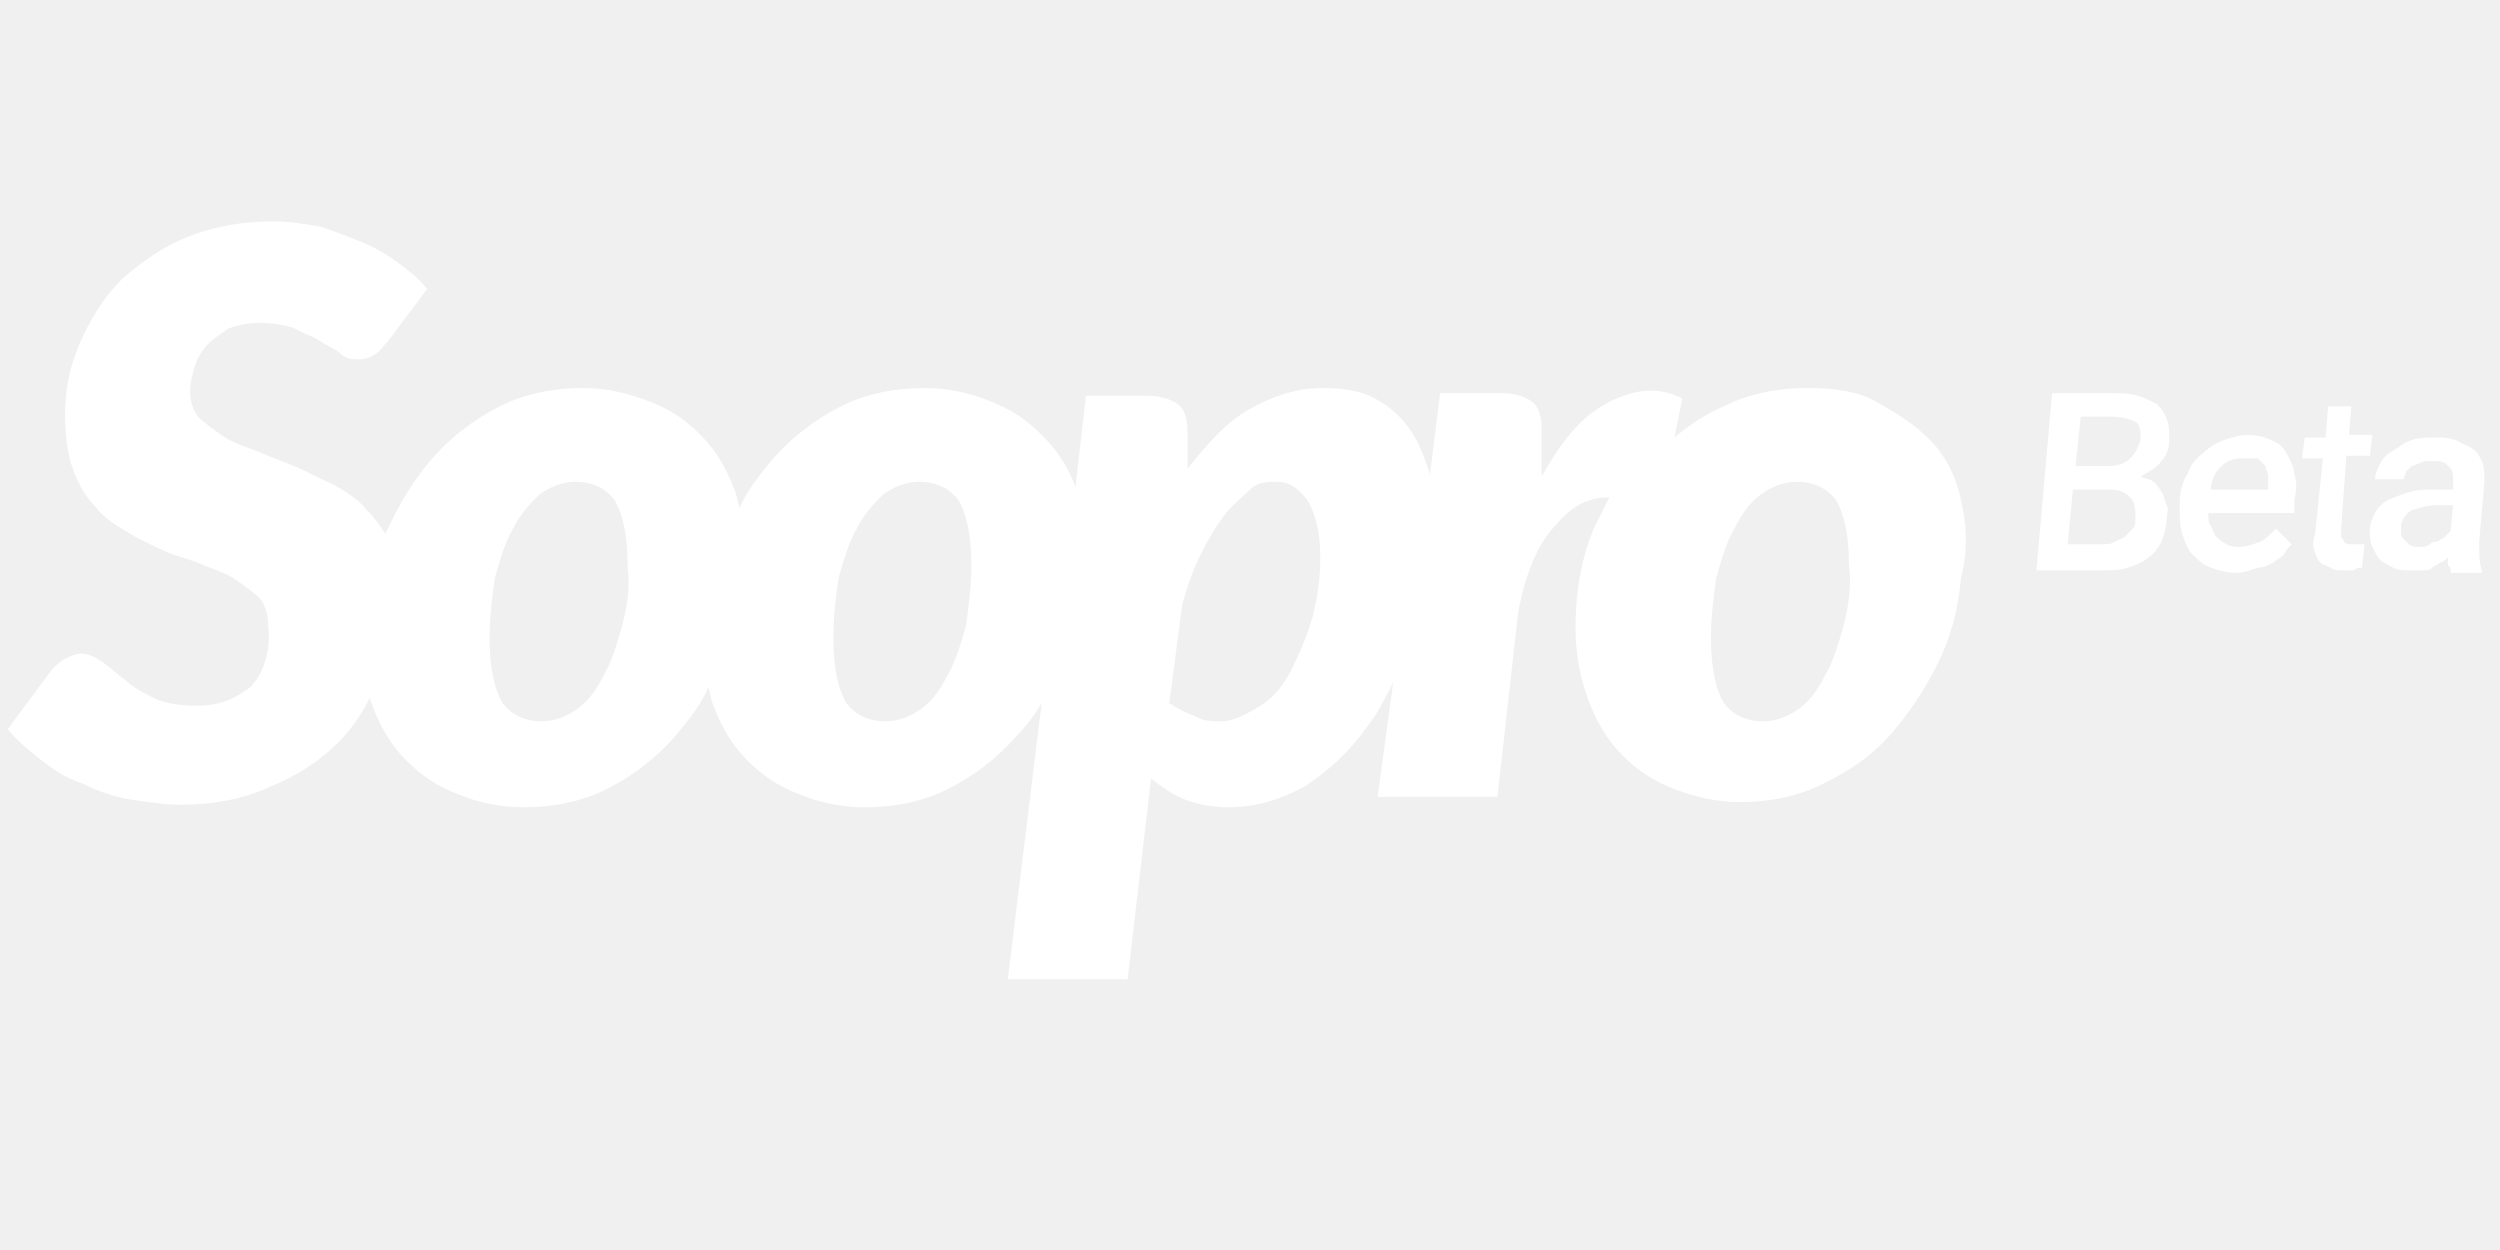
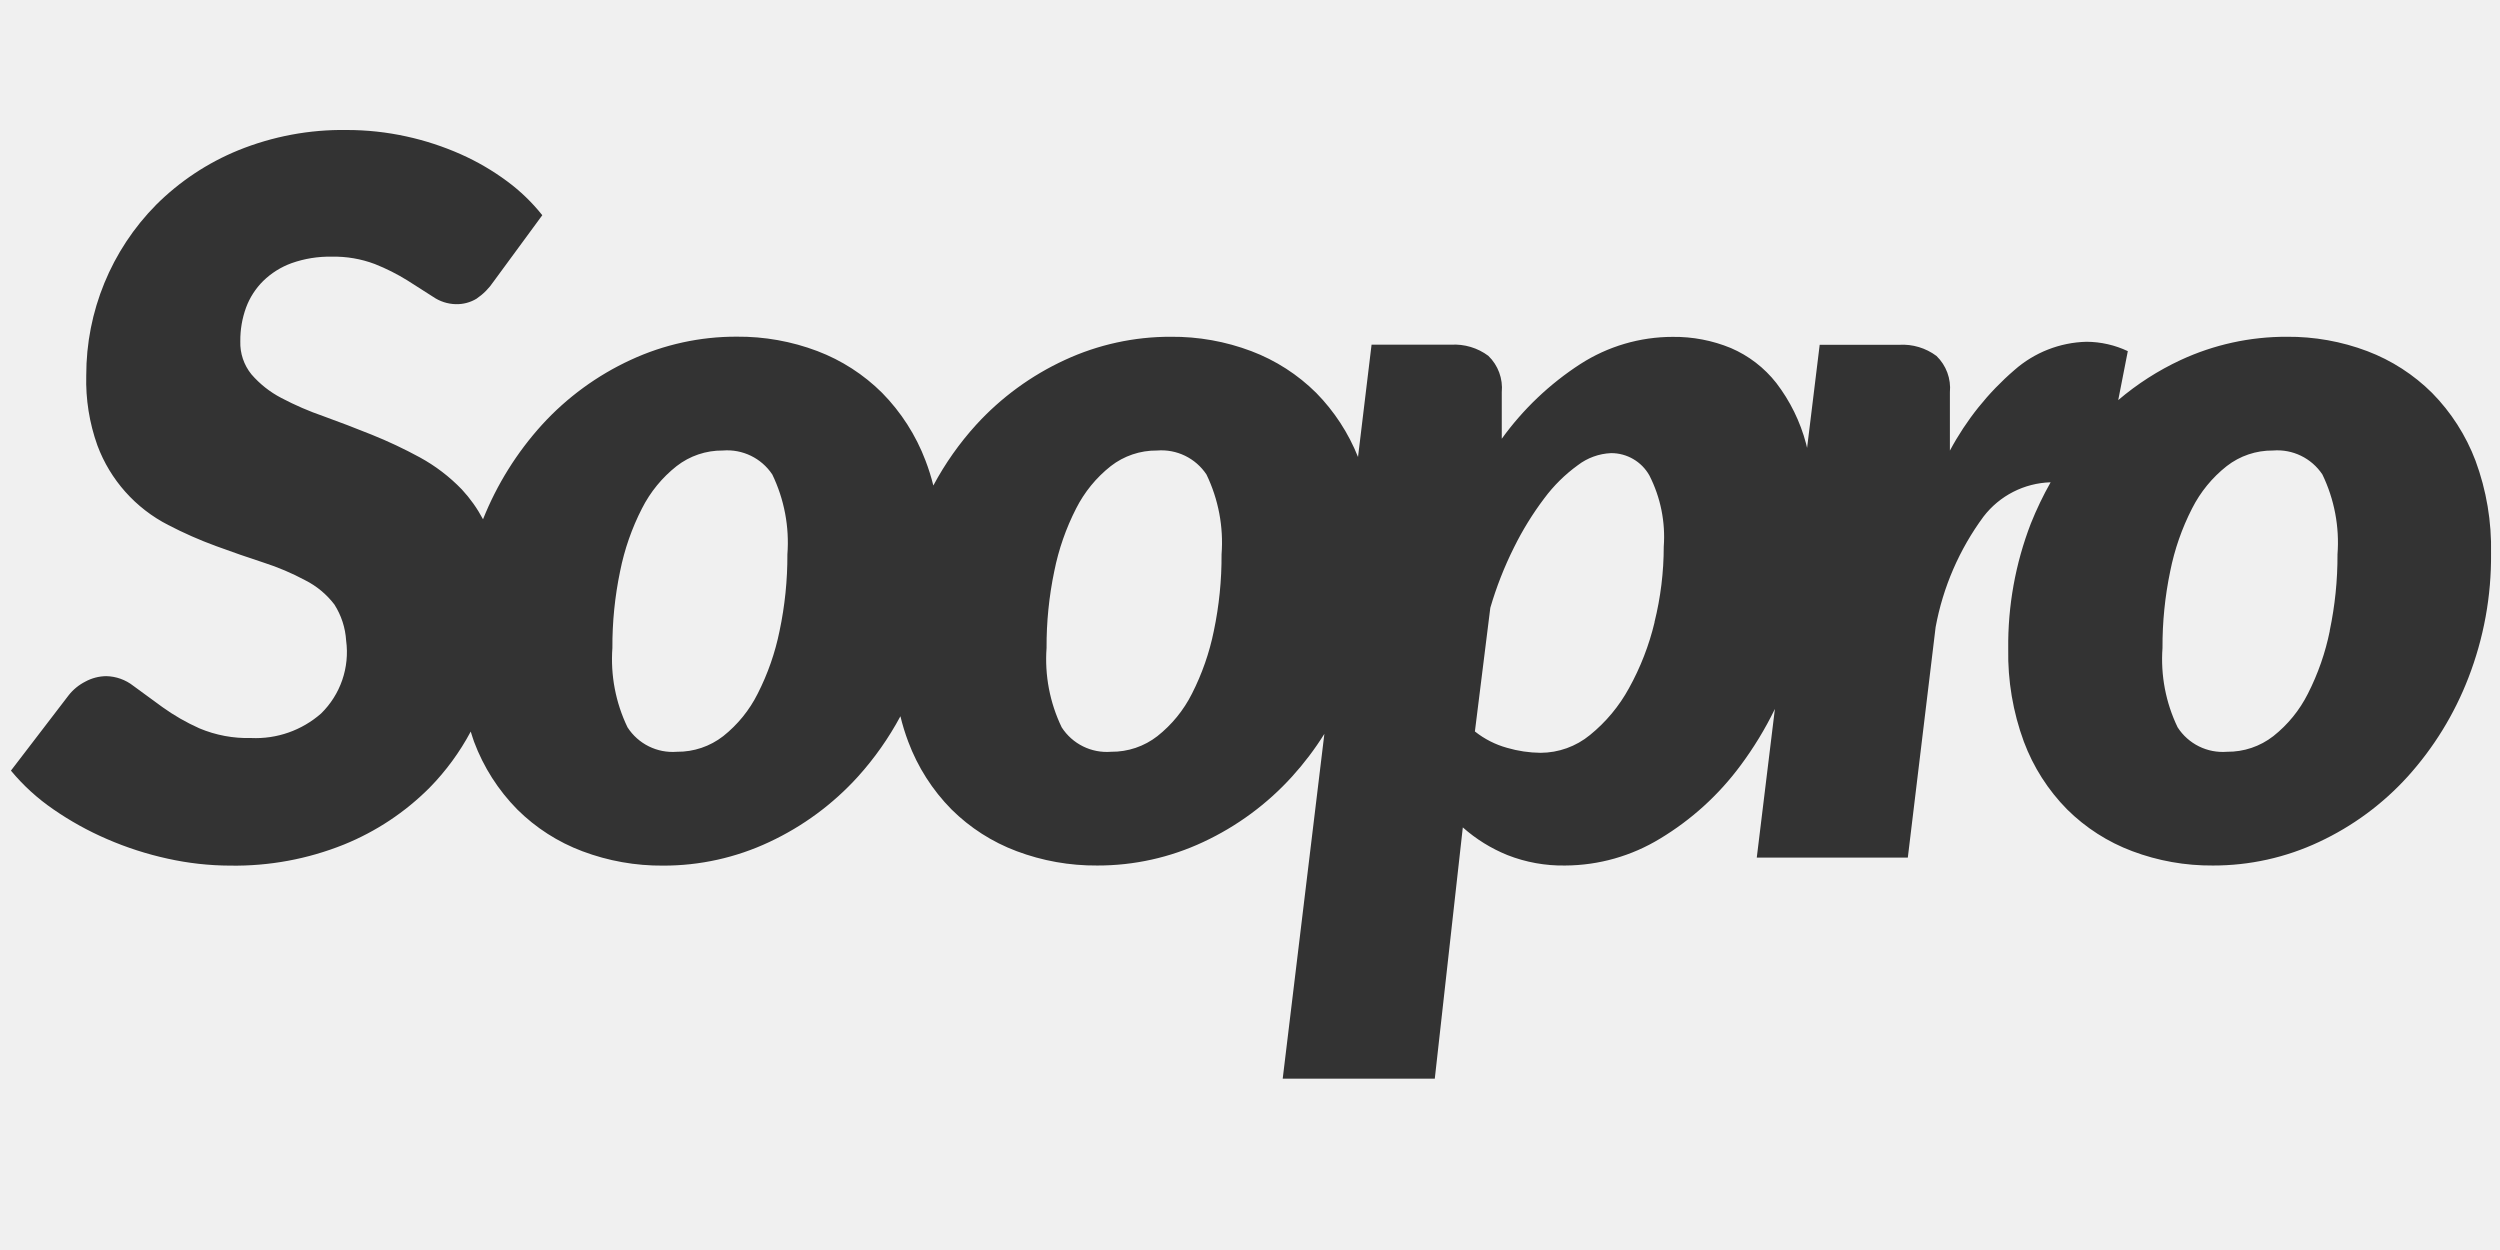
- <svg xmlns="http://www.w3.org/2000/svg" version="1.1" id="Layer_1" x="0px" y="0px" viewBox="-169 460.9 96 48" enable-background="new -169 460.9 96 48" xml:space="preserve">
-   <path fill="#FFFFFF" d="M-93.7,480.1c-0.2-1-0.7-1.9-1.4-2.5c-0.5-0.5-1.2-0.9-1.9-1.3s-1.7-0.5-2.6-0.5c-1.1,0-2.2,0.2-3.2,0.7  c-0.7,0.3-1.3,0.7-1.9,1.2l0.3-1.5c-0.4-0.2-0.8-0.3-1.2-0.3c-0.7,0-1.5,0.3-2.2,0.8c-0.7,0.5-1.4,1.4-2,2.5v-1.8  c0-0.5-0.1-0.9-0.4-1.1s-0.7-0.3-1.1-0.3h-2.4l-0.4,3.2c0,0,0-0.1,0-0.1c-0.2-0.7-0.5-1.4-0.9-1.9c-0.4-0.5-0.8-0.8-1.4-1.1  c-0.5-0.2-1.1-0.3-1.8-0.3c-1,0-1.9,0.3-2.8,0.8s-1.6,1.3-2.4,2.3v-1.4c0-0.5-0.1-0.9-0.4-1.1c-0.3-0.2-0.7-0.3-1.1-0.3h-2.4  l-0.4,3.5c-0.3-0.8-0.7-1.4-1.3-2c-0.6-0.6-1.2-1-2-1.3c-0.7-0.3-1.6-0.5-2.5-0.5c-1.1,0-2.2,0.2-3.2,0.7c-1,0.5-1.9,1.2-2.6,2  c-0.5,0.6-1,1.2-1.3,1.9c-0.1-0.3-0.1-0.5-0.2-0.7c-0.3-0.8-0.7-1.5-1.3-2.1c-0.6-0.6-1.2-1-2-1.3s-1.6-0.5-2.5-0.5  c-1.1,0-2.2,0.2-3.2,0.7c-1,0.5-1.9,1.2-2.6,2c-0.7,0.8-1.3,1.8-1.8,2.9c-0.2-0.3-0.4-0.6-0.7-0.9c-0.3-0.4-0.8-0.7-1.3-1  c-0.5-0.2-1-0.5-1.5-0.7c-0.5-0.2-1-0.4-1.5-0.6c-0.5-0.2-0.9-0.3-1.3-0.6c-0.3-0.2-0.7-0.5-0.9-0.7c-0.2-0.3-0.3-0.6-0.3-1  c0-0.3,0.1-0.7,0.2-1c0.1-0.3,0.3-0.6,0.5-0.8c0.2-0.2,0.5-0.4,0.8-0.6c0.3-0.1,0.7-0.2,1.2-0.2c0.5,0,1,0.1,1.3,0.2  c0.3,0.2,0.7,0.3,1,0.5c0.3,0.2,0.6,0.3,0.8,0.5c0.2,0.2,0.5,0.2,0.7,0.2s0.5-0.1,0.6-0.2c0.2-0.1,0.3-0.3,0.5-0.5l1.5-2  c-0.3-0.4-0.7-0.7-1.1-1s-0.9-0.6-1.4-0.8c-0.5-0.2-1-0.4-1.6-0.6c-0.6-0.1-1.2-0.2-1.8-0.2c-1.2,0-2.3,0.2-3.3,0.6  c-1,0.4-1.8,1-2.5,1.6c-0.7,0.7-1.2,1.5-1.6,2.4s-0.6,1.8-0.6,2.8c0,0.8,0.1,1.6,0.3,2.1c0.2,0.6,0.5,1.1,0.9,1.5  c0.3,0.4,0.8,0.7,1.3,1c0.5,0.3,1,0.5,1.4,0.7c0.5,0.2,1,0.3,1.4,0.5c0.5,0.2,0.9,0.3,1.3,0.6c0.3,0.2,0.7,0.5,0.9,0.7  c0.2,0.3,0.3,0.6,0.3,1.1c0.1,0.7-0.1,1.7-0.7,2.3c-0.7,0.5-1.2,0.7-2.1,0.7c-0.6,0-1.2-0.1-1.6-0.3c-0.4-0.2-0.8-0.4-1.1-0.7  c-0.3-0.2-0.6-0.5-0.9-0.7c-0.3-0.2-0.5-0.3-0.8-0.3c-0.2,0-0.4,0.1-0.6,0.2c-0.2,0.1-0.4,0.3-0.5,0.4l-1.7,2.3  c0.3,0.4,0.8,0.8,1.3,1.2s1,0.7,1.6,0.9c0.6,0.3,1.2,0.5,1.8,0.6c0.7,0.1,1.3,0.2,1.9,0.2c1.3,0,2.4-0.2,3.5-0.7  c1-0.4,1.9-1,2.6-1.7c0.5-0.5,0.9-1.1,1.2-1.7c0,0.1,0.1,0.2,0.1,0.3c0.3,0.8,0.7,1.5,1.3,2.1c0.6,0.6,1.2,1,2,1.3  c0.7,0.3,1.6,0.5,2.5,0.5c1.1,0,2.2-0.2,3.2-0.7s1.9-1.2,2.6-2c0.5-0.6,1-1.2,1.3-1.9c0.1,0.3,0.1,0.5,0.2,0.7  c0.3,0.8,0.7,1.5,1.3,2.1c0.6,0.6,1.2,1,2,1.3c0.7,0.3,1.6,0.5,2.5,0.5c1.1,0,2.2-0.2,3.2-0.7c1-0.5,1.9-1.2,2.6-2  c0.4-0.4,0.7-0.8,1-1.3l-1.3,10.6h4.6l0.9-7.7c0.4,0.3,0.8,0.6,1.3,0.8c0.5,0.2,1.1,0.3,1.7,0.3c1,0,2-0.3,2.9-0.8  c0.9-0.6,1.7-1.3,2.4-2.3c0.4-0.5,0.7-1.1,1-1.7l-0.6,4.4l0,0h4.6l0.8-7.1c0.3-1.6,0.8-2.7,1.5-3.4c0.6-0.7,1.2-1,2-1  c-0.2,0.4-0.4,0.8-0.6,1.2c-0.5,1.2-0.7,2.5-0.7,3.8c0,1.1,0.2,2,0.5,2.8c0.3,0.8,0.7,1.5,1.3,2.1c0.6,0.6,1.2,1,2,1.3  s1.6,0.5,2.5,0.5c1.1,0,2.2-0.2,3.2-0.7c1-0.5,1.8-1,2.6-1.9c0.7-0.8,1.3-1.7,1.8-2.7c0.5-1,0.8-2.1,0.9-3.3  C-93.4,481.9-93.5,481-93.7,480.1z M-145.1,484.9c-0.2,0.7-0.4,1.4-0.7,1.9c-0.3,0.6-0.6,1-1,1.3c-0.4,0.3-0.9,0.5-1.4,0.5  c-0.7,0-1.2-0.3-1.5-0.7c-0.3-0.5-0.5-1.3-0.5-2.5c0-0.8,0.1-1.6,0.2-2.3c0.2-0.7,0.4-1.4,0.7-1.9c0.3-0.6,0.7-1,1-1.3  c0.4-0.3,0.9-0.5,1.4-0.5c0.7,0,1.2,0.3,1.5,0.7c0.3,0.5,0.5,1.3,0.5,2.5C-144.8,483.4-144.9,484.1-145.1,484.9z M-131.9,484.9  c-0.2,0.7-0.4,1.4-0.7,1.9c-0.3,0.6-0.6,1-1,1.3c-0.4,0.3-0.9,0.5-1.4,0.5c-0.7,0-1.2-0.3-1.5-0.7c-0.3-0.5-0.5-1.3-0.5-2.5  c0-0.8,0.1-1.6,0.2-2.3c0.2-0.7,0.4-1.4,0.7-1.9c0.3-0.6,0.7-1,1-1.3c0.4-0.3,0.9-0.5,1.4-0.5c0.7,0,1.2,0.3,1.5,0.7  c0.3,0.5,0.5,1.3,0.5,2.5C-131.7,483.4-131.8,484.1-131.9,484.9z M-118.6,484.6c-0.2,0.7-0.5,1.4-0.8,2c-0.3,0.6-0.7,1.1-1.2,1.4  c-0.5,0.3-1,0.6-1.5,0.6c-0.3,0-0.7,0-1-0.2c-0.3-0.1-0.7-0.3-1-0.5l0.5-3.8c0.2-0.7,0.4-1.3,0.7-1.9c0.3-0.6,0.6-1.1,0.9-1.5  c0.3-0.4,0.7-0.7,1-1s0.7-0.3,1-0.3c0.5,0,0.8,0.2,1.2,0.7c0.3,0.5,0.5,1.2,0.5,2.2C-118.3,483.1-118.4,483.8-118.6,484.6z   M-98.2,484.9c-0.2,0.7-0.4,1.4-0.7,1.9c-0.3,0.6-0.6,1-1,1.3c-0.4,0.3-0.9,0.5-1.4,0.5c-0.7,0-1.2-0.3-1.5-0.7  c-0.3-0.5-0.5-1.3-0.5-2.5c0-0.8,0.1-1.6,0.2-2.3c0.2-0.7,0.4-1.4,0.7-1.9c0.3-0.6,0.6-1,1-1.3c0.4-0.3,0.9-0.5,1.4-0.5  c0.7,0,1.2,0.3,1.5,0.7c0.3,0.5,0.5,1.3,0.5,2.5C-97.9,483.4-98,484.1-98.2,484.9z" />
-   <g>
-     <path fill="#FFFFFF" d="M-90.8,482.8l0.6-6.8h2.3c0.4,0,0.7,0,1,0.1c0.3,0.1,0.5,0.2,0.7,0.3c0.2,0.2,0.3,0.3,0.4,0.6   c0.1,0.2,0.1,0.5,0.1,0.8c0,0.3-0.1,0.6-0.3,0.8c-0.2,0.3-0.5,0.4-0.8,0.6c0.2,0.1,0.4,0.1,0.5,0.2c0.1,0.1,0.2,0.2,0.3,0.4   c0.1,0.1,0.1,0.3,0.2,0.5s0,0.3,0,0.5c0,0.3-0.1,0.6-0.2,0.9c-0.1,0.2-0.3,0.5-0.5,0.6c-0.2,0.2-0.5,0.3-0.8,0.4   c-0.3,0.1-0.6,0.1-1,0.1H-90.8z M-89.4,479.7l-0.2,2.1h1.3c0.2,0,0.4,0,0.5-0.1c0.2-0.1,0.3-0.1,0.4-0.2c0.1-0.1,0.2-0.2,0.3-0.3   c0.1-0.1,0.1-0.3,0.1-0.4c0-0.3,0-0.6-0.2-0.8c-0.2-0.2-0.4-0.3-0.8-0.3H-89.4z M-89.3,478.8h1.2c0.4,0,0.7-0.1,0.9-0.3   c0.2-0.2,0.3-0.4,0.4-0.7c0-0.3,0-0.6-0.2-0.7c-0.2-0.1-0.5-0.2-0.9-0.2h-1.2L-89.3,478.8z" />
-     <path fill="#FFFFFF" d="M-83.1,482.9c-0.4,0-0.7-0.1-1-0.2c-0.3-0.1-0.5-0.3-0.7-0.5c-0.2-0.2-0.3-0.5-0.4-0.8   c-0.1-0.3-0.1-0.6-0.1-1l0-0.2c0-0.4,0.1-0.8,0.3-1.1c0.1-0.3,0.3-0.6,0.6-0.8c0.2-0.2,0.5-0.4,0.8-0.5c0.3-0.1,0.6-0.2,0.9-0.2   c0.4,0,0.7,0.1,0.9,0.2c0.3,0.1,0.5,0.3,0.6,0.5s0.3,0.5,0.3,0.8c0.1,0.3,0.1,0.6,0,1l0,0.5h-3.3c0,0.2,0,0.4,0.1,0.5   c0.1,0.2,0.1,0.3,0.2,0.4s0.2,0.2,0.4,0.3c0.2,0.1,0.3,0.1,0.5,0.1c0.3,0,0.5-0.1,0.8-0.2c0.2-0.1,0.4-0.3,0.6-0.5l0.6,0.6   c-0.1,0.1-0.2,0.2-0.3,0.4c-0.1,0.1-0.3,0.2-0.4,0.3c-0.2,0.1-0.4,0.2-0.6,0.2C-82.6,482.8-82.9,482.9-83.1,482.9z M-82.9,478.5   c-0.3,0-0.6,0.1-0.8,0.3c-0.2,0.2-0.4,0.5-0.4,0.9h2.2l0-0.1c0-0.2,0-0.3,0-0.4c0-0.1-0.1-0.3-0.1-0.4c-0.1-0.1-0.2-0.2-0.3-0.3   C-82.5,478.5-82.7,478.5-82.9,478.5z" />
-     <path fill="#FFFFFF" d="M-78.7,476.4l-0.1,1.2h0.9l-0.1,0.8h-0.9l-0.2,2.8c0,0.1,0,0.2,0,0.3s0.1,0.1,0.1,0.2c0,0,0.1,0.1,0.2,0.1   s0.1,0,0.2,0c0.1,0,0.2,0,0.2,0c0.1,0,0.1,0,0.2,0l-0.1,0.9c-0.1,0-0.2,0-0.3,0.1c-0.1,0-0.3,0-0.4,0c-0.2,0-0.4,0-0.5-0.1   c-0.2-0.1-0.3-0.1-0.4-0.2c-0.1-0.1-0.2-0.3-0.2-0.4c-0.1-0.2-0.1-0.4,0-0.7l0.3-2.9h-0.8l0.1-0.8h0.8l0.1-1.2H-78.7z" />
-     <path fill="#FFFFFF" d="M-74.9,482.8c0-0.1,0-0.1-0.1-0.2c0-0.1,0-0.2,0-0.3c-0.1,0.1-0.2,0.2-0.3,0.2c-0.1,0.1-0.2,0.1-0.3,0.2   c-0.1,0.1-0.2,0.1-0.4,0.1c-0.1,0-0.3,0-0.4,0c-0.3,0-0.5,0-0.7-0.1c-0.2-0.1-0.4-0.2-0.5-0.3c-0.1-0.1-0.2-0.3-0.3-0.5   c-0.1-0.2-0.1-0.4-0.1-0.6c0-0.3,0.1-0.5,0.2-0.7c0.1-0.2,0.3-0.4,0.5-0.5s0.5-0.2,0.8-0.3c0.3-0.1,0.6-0.1,1-0.1h0.7l0-0.3   c0-0.3,0-0.5-0.2-0.6c-0.1-0.2-0.4-0.2-0.7-0.2c-0.1,0-0.3,0-0.4,0.1c-0.1,0-0.2,0.1-0.3,0.1c-0.1,0.1-0.1,0.1-0.2,0.2   c0,0.1-0.1,0.2-0.1,0.3h-1.1c0-0.2,0.1-0.4,0.2-0.6c0.1-0.2,0.3-0.4,0.5-0.5c0.2-0.1,0.4-0.3,0.7-0.4c0.3-0.1,0.6-0.1,0.9-0.1   c0.3,0,0.5,0,0.8,0.1c0.2,0.1,0.4,0.2,0.6,0.3c0.2,0.1,0.3,0.3,0.4,0.5c0.1,0.2,0.1,0.5,0.1,0.8l-0.2,2.3c0,0.5,0,0.8,0.1,1.1   l0,0.1H-74.9z M-76.1,481.9c0.1,0,0.3,0,0.4-0.1s0.2-0.1,0.3-0.1c0.1-0.1,0.2-0.1,0.3-0.2c0.1-0.1,0.1-0.1,0.2-0.2l0.1-1h-0.6   c-0.4,0-0.7,0.1-1,0.2c-0.2,0.1-0.4,0.4-0.4,0.6c0,0.1,0,0.2,0,0.3c0,0.1,0.1,0.2,0.1,0.2c0.1,0.1,0.1,0.1,0.2,0.2   S-76.2,481.9-76.1,481.9z" />
-   </g>
+ <svg xmlns="http://www.w3.org/2000/svg" viewBox="0 0 24 12">
+   <path fill="#333" d="M23.765,4.423a1.874,1.874,0,0,0-.417-.651,1.776,1.776,0,0,0-.622-.401,2.134,2.134,0,0,0-.773-.138,2.404,2.404,0,0,0-1.018.223,2.642,2.642,0,0,0-.6.385l.092-.47a.938.938,0,0,0-.396-.09,1.087,1.087,0,0,0-.692.271,2.698,2.698,0,0,0-.62.774v-.56a.429.429,0,0,0-.129-.349.544.544,0,0,0-.358-.107h-.763l-.121.99c-.004-.014-.006-.029-.01-.042a1.653,1.653,0,0,0-.286-.582,1.113,1.113,0,0,0-.436-.335,1.421,1.421,0,0,0-.558-.107,1.637,1.637,0,0,0-.887.261,2.815,2.815,0,0,0-.754.717V3.765a.429.429,0,0,0-.129-.349.544.544,0,0,0-.358-.107H13.167l-.13,1.078a1.863,1.863,0,0,0-.401-.615,1.776,1.776,0,0,0-.623-.401,2.134,2.134,0,0,0-.773-.138,2.404,2.404,0,0,0-1.018.223,2.663,2.663,0,0,0-.851.622,2.899,2.899,0,0,0-.411.583,2.012,2.012,0,0,0-.075-.239,1.874,1.874,0,0,0-.417-.651,1.776,1.776,0,0,0-.622-.401,2.134,2.134,0,0,0-.773-.138,2.404,2.404,0,0,0-1.018.223,2.663,2.663,0,0,0-.851.622,3.01,3.01,0,0,0-.567.908,1.351,1.351,0,0,0-.203-.286,1.676,1.676,0,0,0-.405-.309,4.406,4.406,0,0,0-.463-.218q-.236-.095-.46-.176A2.884,2.884,0,0,1,2.7,3.82a.974.974,0,0,1-.286-.226.479.479,0,0,1-.107-.318.919.919,0,0,1,.055-.323.704.704,0,0,1,.165-.256A.762.762,0,0,1,2.8,2.526a1.093,1.093,0,0,1,.384-.062,1.105,1.105,0,0,1,.415.071,1.976,1.976,0,0,1,.312.157q.136.086.246.157a.4.4,0,0,0,.219.071.365.365,0,0,0,.198-.052.608.608,0,0,0,.165-.166l.467-.636A1.794,1.794,0,0,0,4.868,1.74a2.344,2.344,0,0,0-.444-.259A2.697,2.697,0,0,0,3.902,1.31a2.655,2.655,0,0,0-.575-.062,2.658,2.658,0,0,0-1.04.195,2.405,2.405,0,0,0-.787.522A2.324,2.324,0,0,0,.828,3.604a1.845,1.845,0,0,0,.107.672,1.412,1.412,0,0,0,.68.764,3.892,3.892,0,0,0,.458.202q.234.086.458.159a2.395,2.395,0,0,1,.398.169.813.813,0,0,1,.281.233.727.727,0,0,1,.113.347.824.824,0,0,1-.241.7.951.951,0,0,1-.67.235,1.196,1.196,0,0,1-.498-.093,2.021,2.021,0,0,1-.355-.204q-.153-.112-.279-.204a.436.436,0,0,0-.26-.093.43.43,0,0,0-.2.052.481.481,0,0,0-.162.133l-.553.722a1.983,1.983,0,0,0,.405.37,2.971,2.971,0,0,0,.517.287,3.156,3.156,0,0,0,.582.188A2.808,2.808,0,0,0,2.211,8.31a2.809,2.809,0,0,0,1.09-.202,2.471,2.471,0,0,0,.823-.546,2.348,2.348,0,0,0,.395-.539c.011.033.02.066.032.098a1.846,1.846,0,0,0,.415.65,1.77,1.77,0,0,0,.625.401,2.152,2.152,0,0,0,.775.138A2.384,2.384,0,0,0,7.384,8.084a2.678,2.678,0,0,0,.851-.627,2.934,2.934,0,0,0,.409-.581,2.037,2.037,0,0,0,.075.244,1.846,1.846,0,0,0,.415.65,1.77,1.77,0,0,0,.625.401,2.152,2.152,0,0,0,.775.138,2.384,2.384,0,0,0,1.018-.226,2.677,2.677,0,0,0,.851-.627,2.883,2.883,0,0,0,.311-.411l-.4,3.31h1.46l.269-2.412a1.481,1.481,0,0,0,.429.266,1.447,1.447,0,0,0,.553.1,1.765,1.765,0,0,0,.913-.259,2.679,2.679,0,0,0,.77-.7,3.388,3.388,0,0,0,.331-.544l-.174,1.427h1.45l.267-2.213a2.573,2.573,0,0,1,.46-1.061.843.843,0,0,1,.644-.329,3.29,3.29,0,0,0-.19.396,3.242,3.242,0,0,0-.217,1.204,2.449,2.449,0,0,0,.15.89,1.846,1.846,0,0,0,.415.65,1.77,1.77,0,0,0,.625.401,2.151,2.151,0,0,0,.775.138,2.384,2.384,0,0,0,1.018-.226,2.678,2.678,0,0,0,.851-.627,3.058,3.058,0,0,0,.584-.95,3.217,3.217,0,0,0,.217-1.194A2.416,2.416,0,0,0,23.765,4.423ZM7.484,6.056a2.358,2.358,0,0,1-.21.603,1.214,1.214,0,0,1-.331.408.712.712,0,0,1-.444.15.515.515,0,0,1-.475-.235A1.506,1.506,0,0,1,5.879,6.22a3.517,3.517,0,0,1,.074-.736,2.315,2.315,0,0,1,.21-.603,1.219,1.219,0,0,1,.332-.406.711.711,0,0,1,.444-.15.519.519,0,0,1,.475.23,1.503,1.503,0,0,1,.145.767A3.49,3.49,0,0,1,7.484,6.056Zm4.169,0a2.359,2.359,0,0,1-.21.603,1.214,1.214,0,0,1-.332.408.711.711,0,0,1-.444.15.515.515,0,0,1-.475-.235,1.506,1.506,0,0,1-.145-.762,3.518,3.518,0,0,1,.074-.736,2.314,2.314,0,0,1,.21-.603,1.219,1.219,0,0,1,.332-.406.711.711,0,0,1,.444-.15.519.519,0,0,1,.475.23,1.503,1.503,0,0,1,.145.767A3.489,3.489,0,0,1,11.653,6.056Zm4.231-.083a2.503,2.503,0,0,1-.246.634,1.51,1.51,0,0,1-.374.449.751.751,0,0,1-.475.171,1.191,1.191,0,0,1-.322-.048.867.867,0,0,1-.308-.157l.148-1.187a3.451,3.451,0,0,1,.227-.579,2.947,2.947,0,0,1,.291-.472,1.486,1.486,0,0,1,.322-.318.564.564,0,0,1,.32-.116.42.42,0,0,1,.367.214,1.296,1.296,0,0,1,.138.684A3.013,3.013,0,0,1,15.883,5.973Zm6.482.083a2.36,2.36,0,0,1-.21.603,1.215,1.215,0,0,1-.332.408.711.711,0,0,1-.444.15.515.515,0,0,1-.475-.235A1.506,1.506,0,0,1,20.76,6.22a3.519,3.519,0,0,1,.074-.736,2.315,2.315,0,0,1,.21-.603,1.218,1.218,0,0,1,.332-.406.711.711,0,0,1,.444-.15.519.519,0,0,1,.475.23,1.503,1.503,0,0,1,.145.767A3.489,3.489,0,0,1,22.365,6.056Z" />
</svg>
